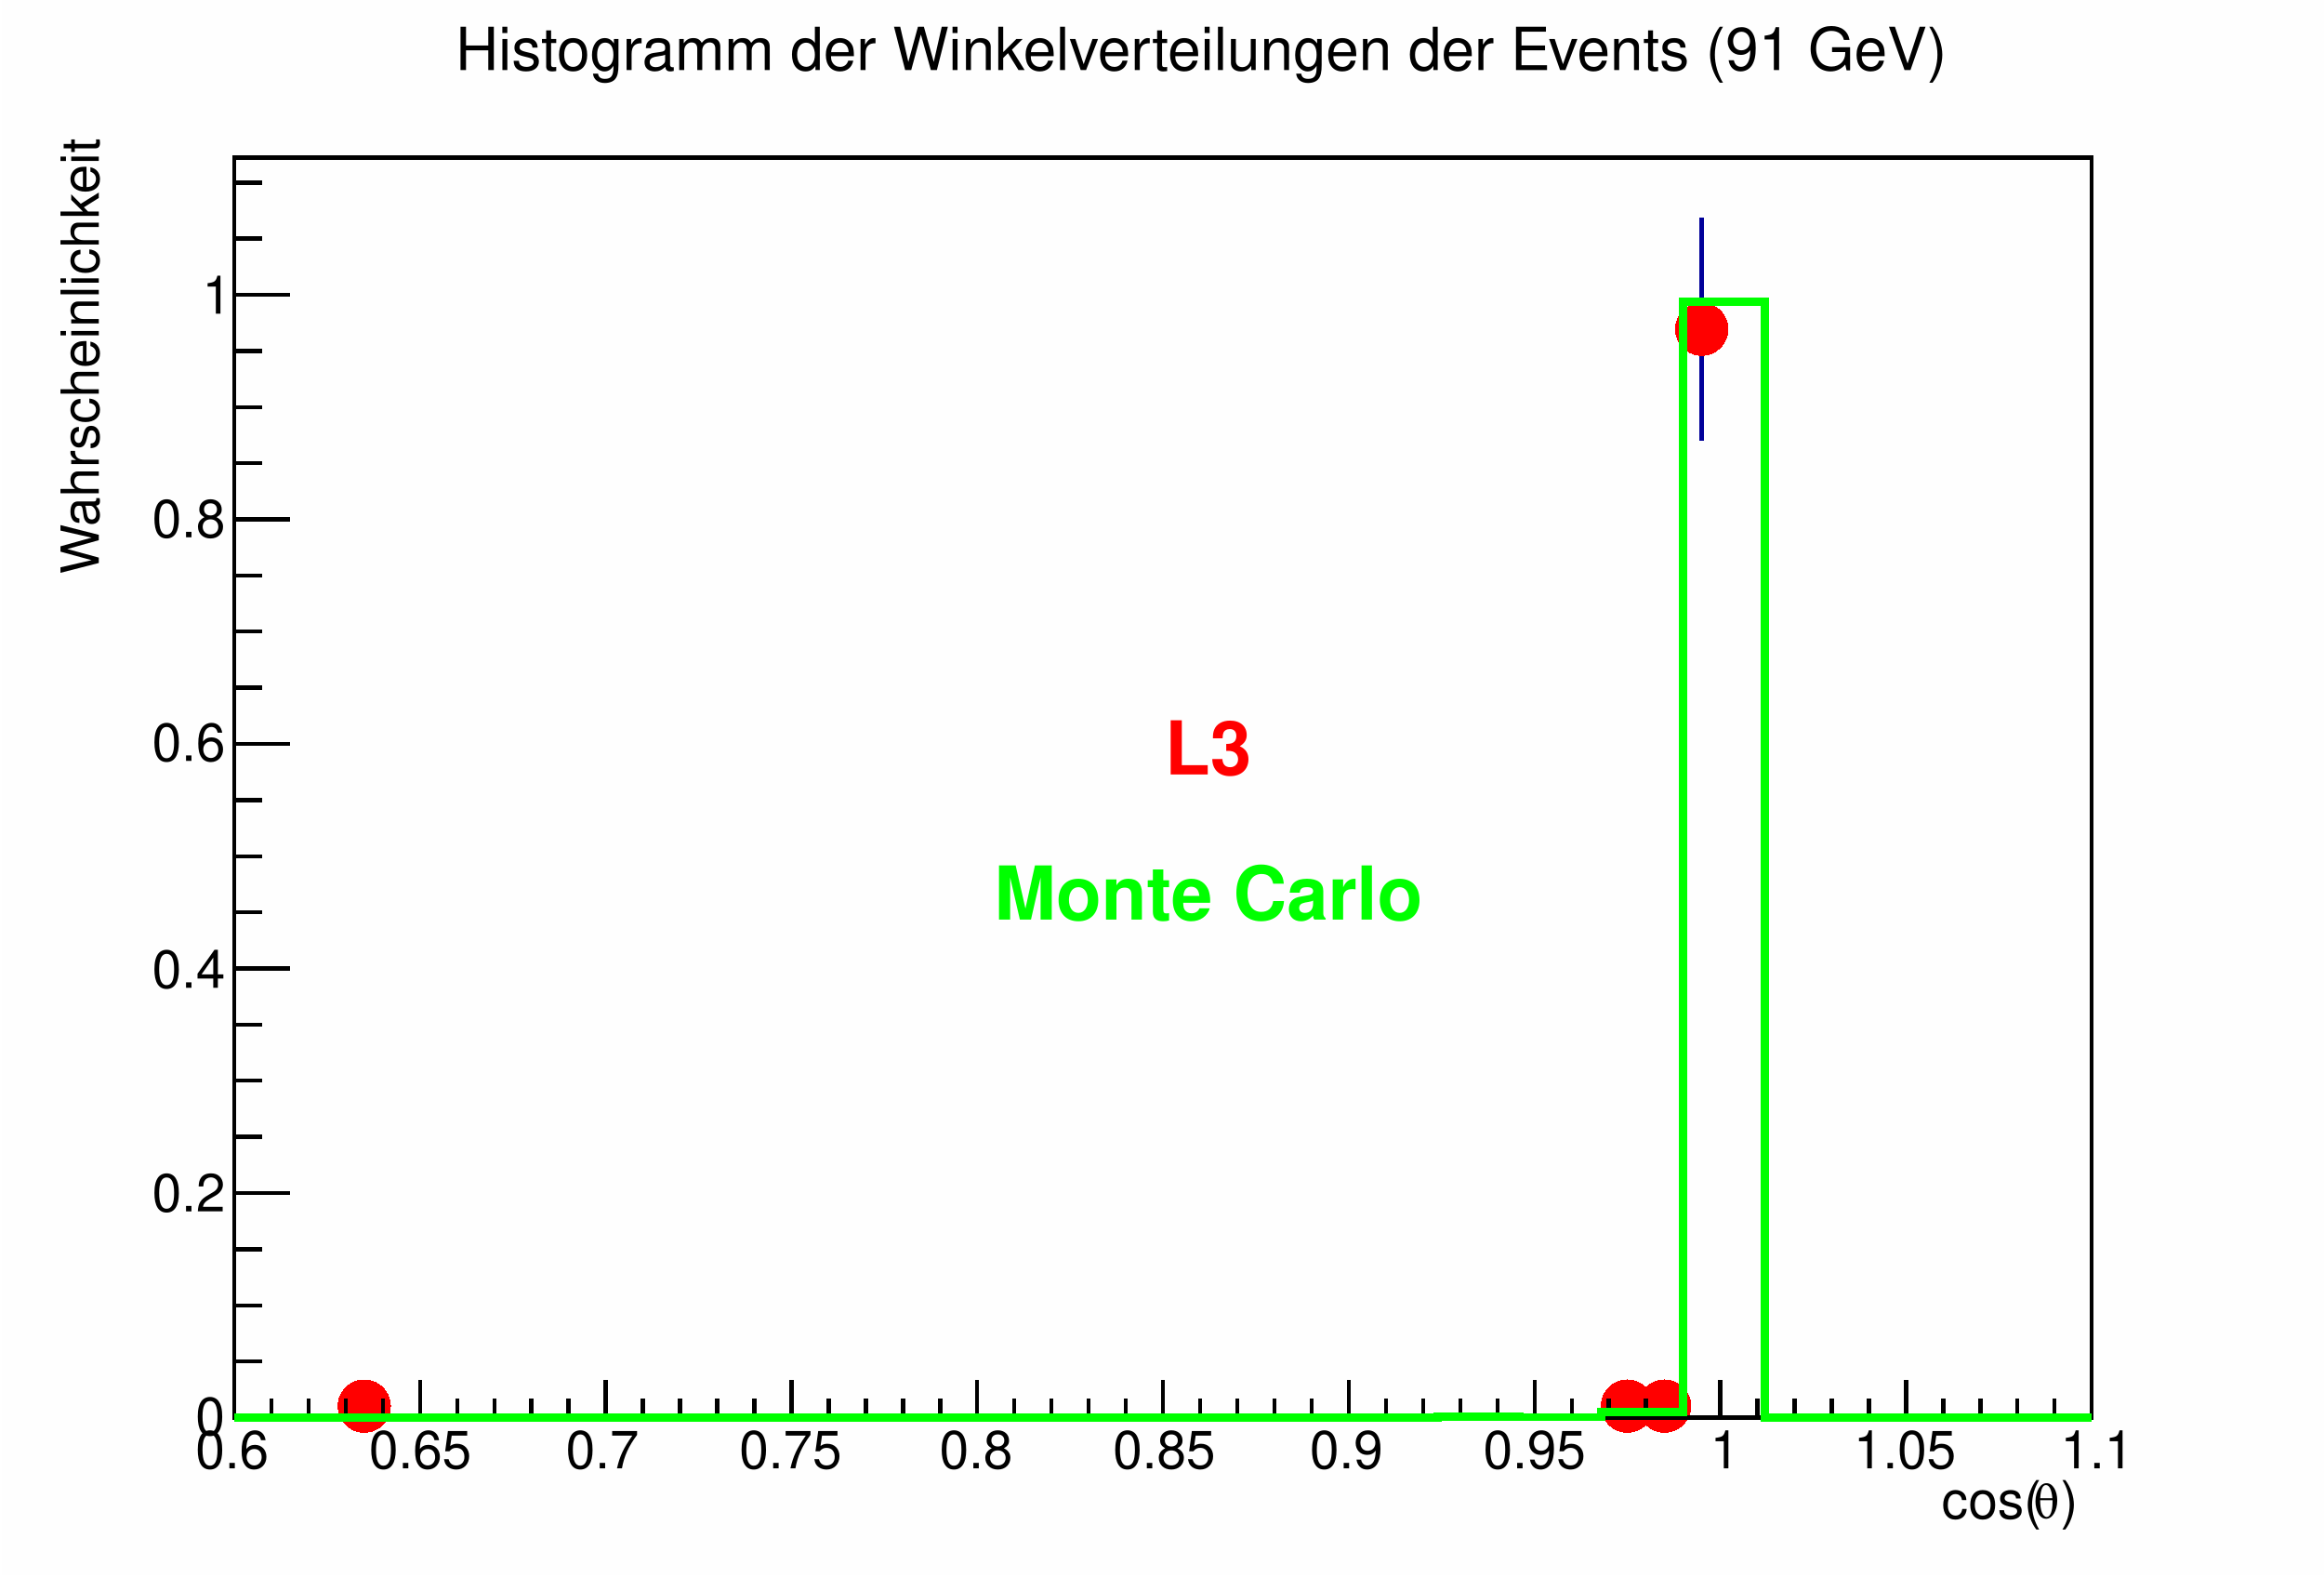
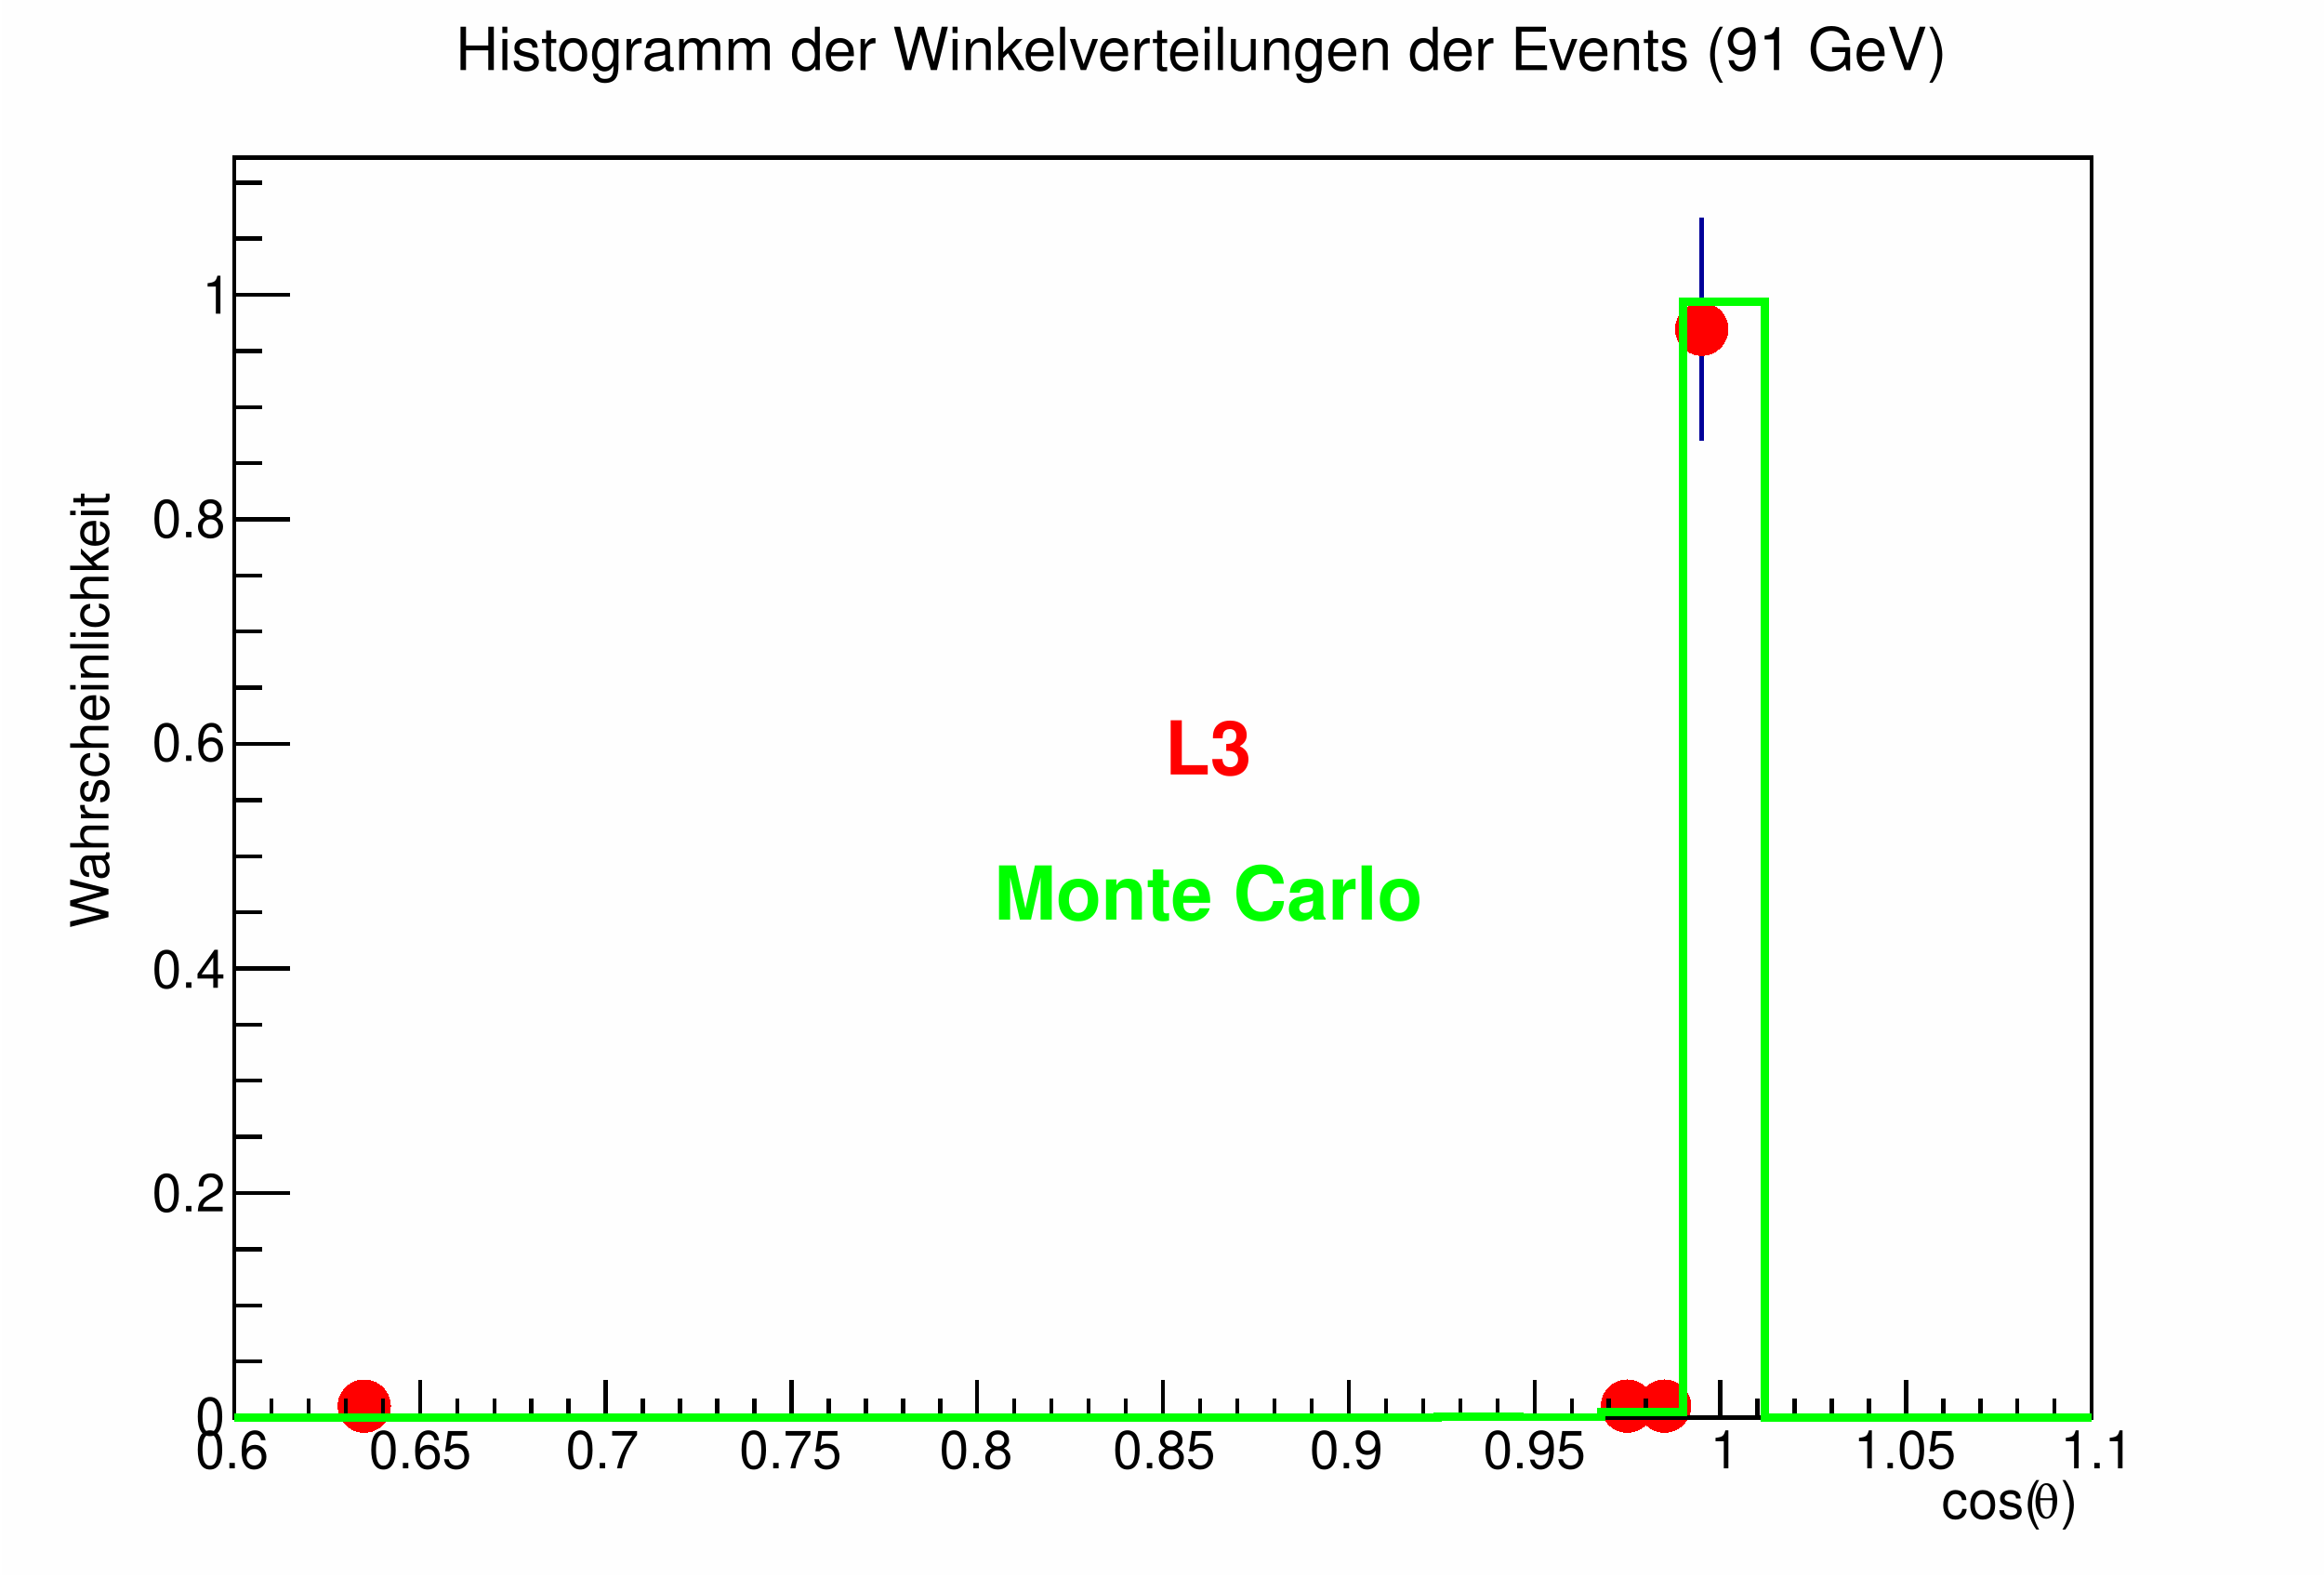
<svg xmlns="http://www.w3.org/2000/svg" width="567.429" height="384.969" viewBox="0 0 567.429 384.969" shape-rendering="crispEdges" version="1.1" id="svg107">
  <defs id="defs1" />
  <rect x="0.5" y="0" width="566.929" height="384.469" fill="#fefefe" id="rect1" />
  <rect x="57.193" y="38.447" width="453.543" height="307.575" fill="#fefefe" id="rect2" />
  <rect x="57.193" y="38.447" width="453.543" height="307.575" fill="none" stroke="black" id="rect3" />
  <rect x="57.193" y="38.447" width="453.543" height="307.575" fill="#fefefe" id="rect4" />
  <rect x="57.193" y="38.447" width="453.543" height="307.575" fill="none" stroke="black" id="rect5" />
  <g fill="#ff0000" id="g5">
    <circle cx="88.941" cy="343.226" r="6.516" id="circle5" />
  </g>
  <g fill="#ff0000" id="g6">
    <circle cx="397.35" cy="343.226" r="6.516" id="circle6" />
  </g>
  <g fill="#ff0000" id="g7">
    <circle cx="406.421" cy="343.226" r="6.516" id="circle7" />
  </g>
  <path d="M415.492,107.608v -20.741" fill="none" stroke="#000099" id="path7" />
  <path d="M415.492,73.834v -20.741" fill="none" stroke="#000099" id="path8" />
  <g fill="#ff0000" id="g8">
    <circle cx="415.492" cy="80.351" r="6.516" id="circle8" />
  </g>
  <path d="M57.193,346.022h 453.543" fill="none" stroke="black" id="path9" />
  <path d="M57.193,336.795v 9.227" fill="none" stroke="black" id="path10" />
  <path d="M66.264,341.409v 4.614" fill="none" stroke="black" id="path11" />
  <path d="M75.335,341.409v 4.614" fill="none" stroke="black" id="path12" />
  <path d="M84.406,341.409v 4.614" fill="none" stroke="black" id="path13" />
  <path d="M93.476,341.409v 4.614" fill="none" stroke="black" id="path14" />
  <path d="M102.547,336.795v 9.227" fill="none" stroke="black" id="path15" />
  <path d="M111.618,341.409v 4.614" fill="none" stroke="black" id="path16" />
  <path d="M120.689,341.409v 4.614" fill="none" stroke="black" id="path17" />
  <path d="M129.76,341.409v 4.614" fill="none" stroke="black" id="path18" />
  <path d="M138.831,341.409v 4.614" fill="none" stroke="black" id="path19" />
  <path d="M147.902,336.795v 9.227" fill="none" stroke="black" id="path20" />
  <path d="M156.972,341.409v 4.614" fill="none" stroke="black" id="path21" />
  <path d="M166.043,341.409v 4.614" fill="none" stroke="black" id="path22" />
  <path d="M175.114,341.409v 4.614" fill="none" stroke="black" id="path23" />
  <path d="M184.185,341.409v 4.614" fill="none" stroke="black" id="path24" />
  <path d="M193.256,336.795v 9.227" fill="none" stroke="black" id="path25" />
  <path d="M202.327,341.409v 4.614" fill="none" stroke="black" id="path26" />
  <path d="M211.398,341.409v 4.614" fill="none" stroke="black" id="path27" />
  <path d="M220.469,341.409v 4.614" fill="none" stroke="black" id="path28" />
  <path d="M229.539,341.409v 4.614" fill="none" stroke="black" id="path29" />
  <path d="M238.61,336.795v 9.227" fill="none" stroke="black" id="path30" />
  <path d="M247.681,341.409v 4.614" fill="none" stroke="black" id="path31" />
  <path d="M256.752,341.409v 4.614" fill="none" stroke="black" id="path32" />
  <path d="M265.823,341.409v 4.614" fill="none" stroke="black" id="path33" />
  <path d="M274.894,341.409v 4.614" fill="none" stroke="black" id="path34" />
  <path d="M283.965,336.795v 9.227" fill="none" stroke="black" id="path35" />
  <path d="M293.035,341.409v 4.614" fill="none" stroke="black" id="path36" />
  <path d="M302.106,341.409v 4.614" fill="none" stroke="black" id="path37" />
  <path d="M311.177,341.409v 4.614" fill="none" stroke="black" id="path38" />
  <path d="M320.248,341.409v 4.614" fill="none" stroke="black" id="path39" />
  <path d="M329.319,336.795v 9.227" fill="none" stroke="black" id="path40" />
  <path d="M338.39,341.409v 4.614" fill="none" stroke="black" id="path41" />
  <path d="M347.461,341.409v 4.614" fill="none" stroke="black" id="path42" />
  <path d="M356.531,341.409v 4.614" fill="none" stroke="black" id="path43" />
  <path d="M365.602,341.409v 4.614" fill="none" stroke="black" id="path44" />
  <path d="M374.673,336.795v 9.227" fill="none" stroke="black" id="path45" />
  <path d="M383.744,341.409v 4.614" fill="none" stroke="black" id="path46" />
  <path d="M392.815,341.409v 4.614" fill="none" stroke="black" id="path47" />
  <path d="M401.886,341.409v 4.614" fill="none" stroke="black" id="path48" />
  <path d="M410.957,341.409v 4.614" fill="none" stroke="black" id="path49" />
  <path d="M420.028,336.795v 9.227" fill="none" stroke="black" id="path50" />
  <path d="M429.098,341.409v 4.614" fill="none" stroke="black" id="path51" />
  <path d="M438.169,341.409v 4.614" fill="none" stroke="black" id="path52" />
  <path d="M447.24,341.409v 4.614" fill="none" stroke="black" id="path53" />
  <path d="M456.311,341.409v 4.614" fill="none" stroke="black" id="path54" />
  <path d="M465.382,336.795v 9.227" fill="none" stroke="black" id="path55" />
  <path d="M474.453,341.409v 4.614" fill="none" stroke="black" id="path56" />
  <path d="M483.524,341.409v 4.614" fill="none" stroke="black" id="path57" />
  <path d="M492.594,341.409v 4.614" fill="none" stroke="black" id="path58" />
  <path d="M501.665,341.409v 4.614" fill="none" stroke="black" id="path59" />
  <path d="M510.736,336.795v 9.227" fill="none" stroke="black" id="path60" />
  <path d="M57.193,336.795v 9.227" fill="none" stroke="black" id="path61" />
  <text xml:space="preserve" x="47.744" y="358.403" fill="black" font-size="12.845" font-family="Helvetica" id="text61">0.6</text>
  <text xml:space="preserve" x="90.101" y="358.403" fill="black" font-size="12.845" font-family="Helvetica" id="text62">0.65</text>
  <text xml:space="preserve" x="138.16" y="358.403" fill="black" font-size="12.845" font-family="Helvetica" id="text63">0.7</text>
  <text xml:space="preserve" x="180.516" y="358.403" fill="black" font-size="12.845" font-family="Helvetica" id="text64">0.75</text>
  <text xml:space="preserve" x="229.389" y="358.403" fill="black" font-size="12.845" font-family="Helvetica" id="text65">0.8</text>
  <text xml:space="preserve" x="271.746" y="358.403" fill="black" font-size="12.845" font-family="Helvetica" id="text66">0.85</text>
  <text xml:space="preserve" x="319.805" y="358.403" fill="black" font-size="12.845" font-family="Helvetica" id="text67">0.9</text>
  <text xml:space="preserve" x="362.162" y="358.403" fill="black" font-size="12.845" font-family="Helvetica" id="text68">0.95</text>
  <text xml:space="preserve" x="417.551" y="358.403" fill="black" font-size="12.845" font-family="Helvetica" id="text69">1</text>
  <text xml:space="preserve" x="452.577" y="358.403" fill="black" font-size="12.845" font-family="Helvetica" id="text70">1.05</text>
  <text xml:space="preserve" x="503.079" y="358.403" fill="black" font-size="12.845" font-family="Helvetica" id="text71">1.1</text>
  <text xml:space="preserve" x="503.079" y="370.622" fill="black" font-size="12.845" font-family="Helvetica" id="text72">) </text>
  <text xml:space="preserve" x="496.563" y="370.622" fill="black" font-size="12.845" font-family="Times" id="text73">θ</text>
  <text xml:space="preserve" x="470.497" y="370.622" fill="black" font-size="12.845" font-family="Helvetica" id="text74"> cos(</text>
  <path d="M57.193,346.022v -307.575" fill="none" stroke="black" id="path74" />
  <path d="M70.799,346.022h -13.606" fill="none" stroke="black" id="path75" />
  <path d="M63.996,332.319h -6.803" fill="none" stroke="black" id="path76" />
  <path d="M63.996,318.616h -6.803" fill="none" stroke="black" id="path77" />
  <path d="M63.996,304.913h -6.803" fill="none" stroke="black" id="path78" />
  <path d="M70.799,291.21h -13.606" fill="none" stroke="black" id="path79" />
  <path d="M63.996,277.507h -6.803" fill="none" stroke="black" id="path80" />
  <path d="M63.996,263.804h -6.803" fill="none" stroke="black" id="path81" />
  <path d="M63.996,250.101h -6.803" fill="none" stroke="black" id="path82" />
  <path d="M70.799,236.398h -13.606" fill="none" stroke="black" id="path83" />
  <path d="M63.996,222.695h -6.803" fill="none" stroke="black" id="path84" />
  <path d="M63.996,208.992h -6.803" fill="none" stroke="black" id="path85" />
  <path d="M63.996,195.289h -6.803" fill="none" stroke="black" id="path86" />
  <path d="M70.799,181.586h -13.606" fill="none" stroke="black" id="path87" />
  <path d="M63.996,167.882h -6.803" fill="none" stroke="black" id="path88" />
  <path d="M63.996,154.179h -6.803" fill="none" stroke="black" id="path89" />
  <path d="M63.996,140.476h -6.803" fill="none" stroke="black" id="path90" />
  <path d="M70.799,126.773h -13.606" fill="none" stroke="black" id="path91" />
  <path d="M63.996,113.07h -6.803" fill="none" stroke="black" id="path92" />
  <path d="M63.996,99.367h -6.803" fill="none" stroke="black" id="path93" />
  <path d="M63.996,85.664h -6.803" fill="none" stroke="black" id="path94" />
  <path d="M70.799,71.961h -13.606" fill="none" stroke="black" id="path95" />
  <path d="M70.799,71.961h -13.606" fill="none" stroke="black" id="path96" />
  <path d="M63.996,58.258h -6.803" fill="none" stroke="black" id="path97" />
  <path d="M63.996,44.555h -6.803" fill="none" stroke="black" id="path98" />
  <text xml:space="preserve" x="47.744" y="350.258" fill="black" font-size="12.845" font-family="Helvetica" id="text98">0</text>
  <text xml:space="preserve" x="37.155" y="295.683" fill="black" font-size="12.845" font-family="Helvetica" id="text99">0.2</text>
  <text xml:space="preserve" x="37.155" y="241.108" fill="black" font-size="12.845" font-family="Helvetica" id="text100">0.4</text>
  <text xml:space="preserve" x="37.155" y="185.718" fill="black" font-size="12.845" font-family="Helvetica" id="text101">0.6</text>
  <text xml:space="preserve" x="37.155" y="131.143" fill="black" font-size="12.845" font-family="Helvetica" id="text102">0.8</text>
  <text xml:space="preserve" x="49.373" y="76.568" fill="black" font-size="12.845" font-family="Helvetica" id="text103">1</text>
-   <g transform="rotate(-90,24.122,140.103)" id="g104">
-     <text xml:space="preserve" x="24.122" y="140.103" fill="black" font-size="12.845" font-family="Helvetica" id="text104">Wahrscheinlichkeit</text>
+   <g transform="rotate(-90,68.52333,182.1426)" id="g104">
+     <text xml:space="preserve" x="24.122" y="140.103" fill="#000000" font-size="12.845px" font-family="Helvetica" id="text104">Wahrscheinlichkeit</text>
  </g>
  <path d="M57.193,346.022h 273.94v -0.052h 19.956v -0.104h 19.956v 0.052h 19.956v -1.3h 19.956v -270.942h 19.956v 272.346h 79.824" fill="none" stroke="#00ff00" stroke-width="2" id="path104" />
  <text xml:space="preserve" x="107.206" y="17.106" fill="black" font-size="14.493" font-family="Helvetica" id="text105"> Histogramm der Winkelverteilungen der Events (91 GeV)</text>
  <text xml:space="preserve" x="284.379" y="189.035" fill="#ff0000" font-size="18.136px" font-family="Helvetica" font-weight="bold" id="text240">L3</text>
  <text xml:space="preserve" x="242.716" y="224.453" fill="#00ff00" font-size="18.136px" font-family="Helvetica" font-weight="bold" id="text241">Monte Carlo</text>
</svg>
